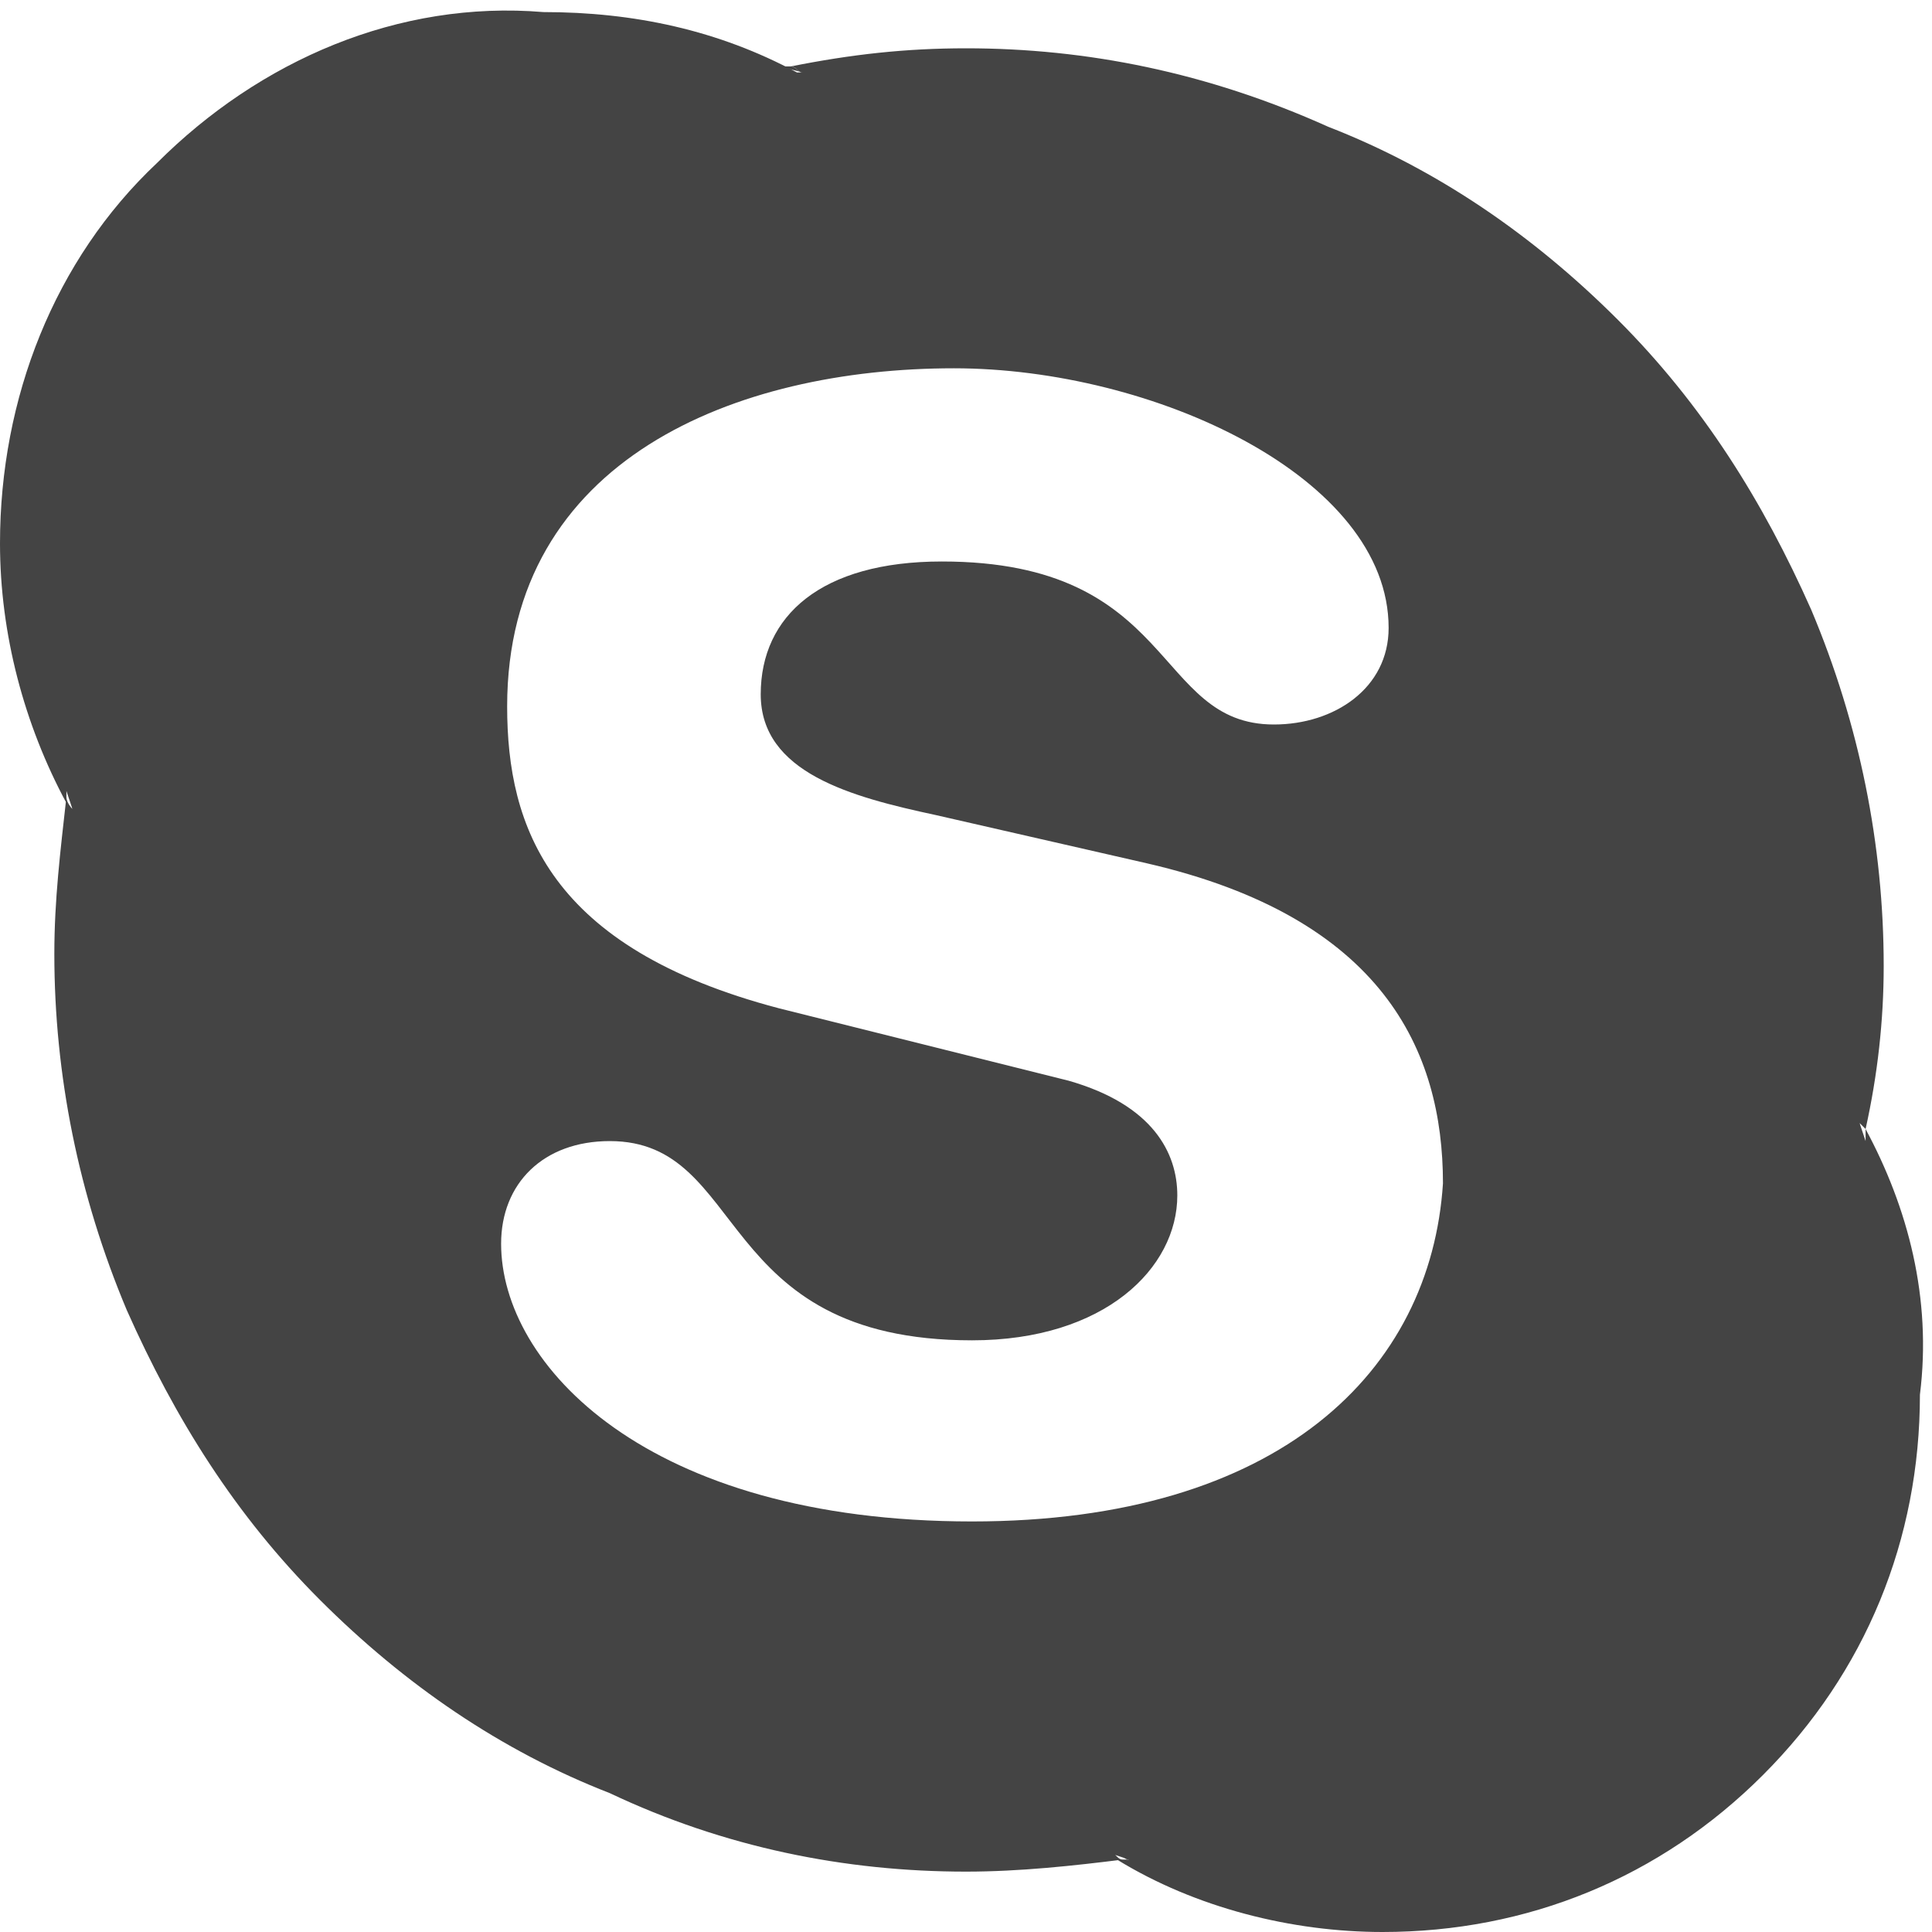
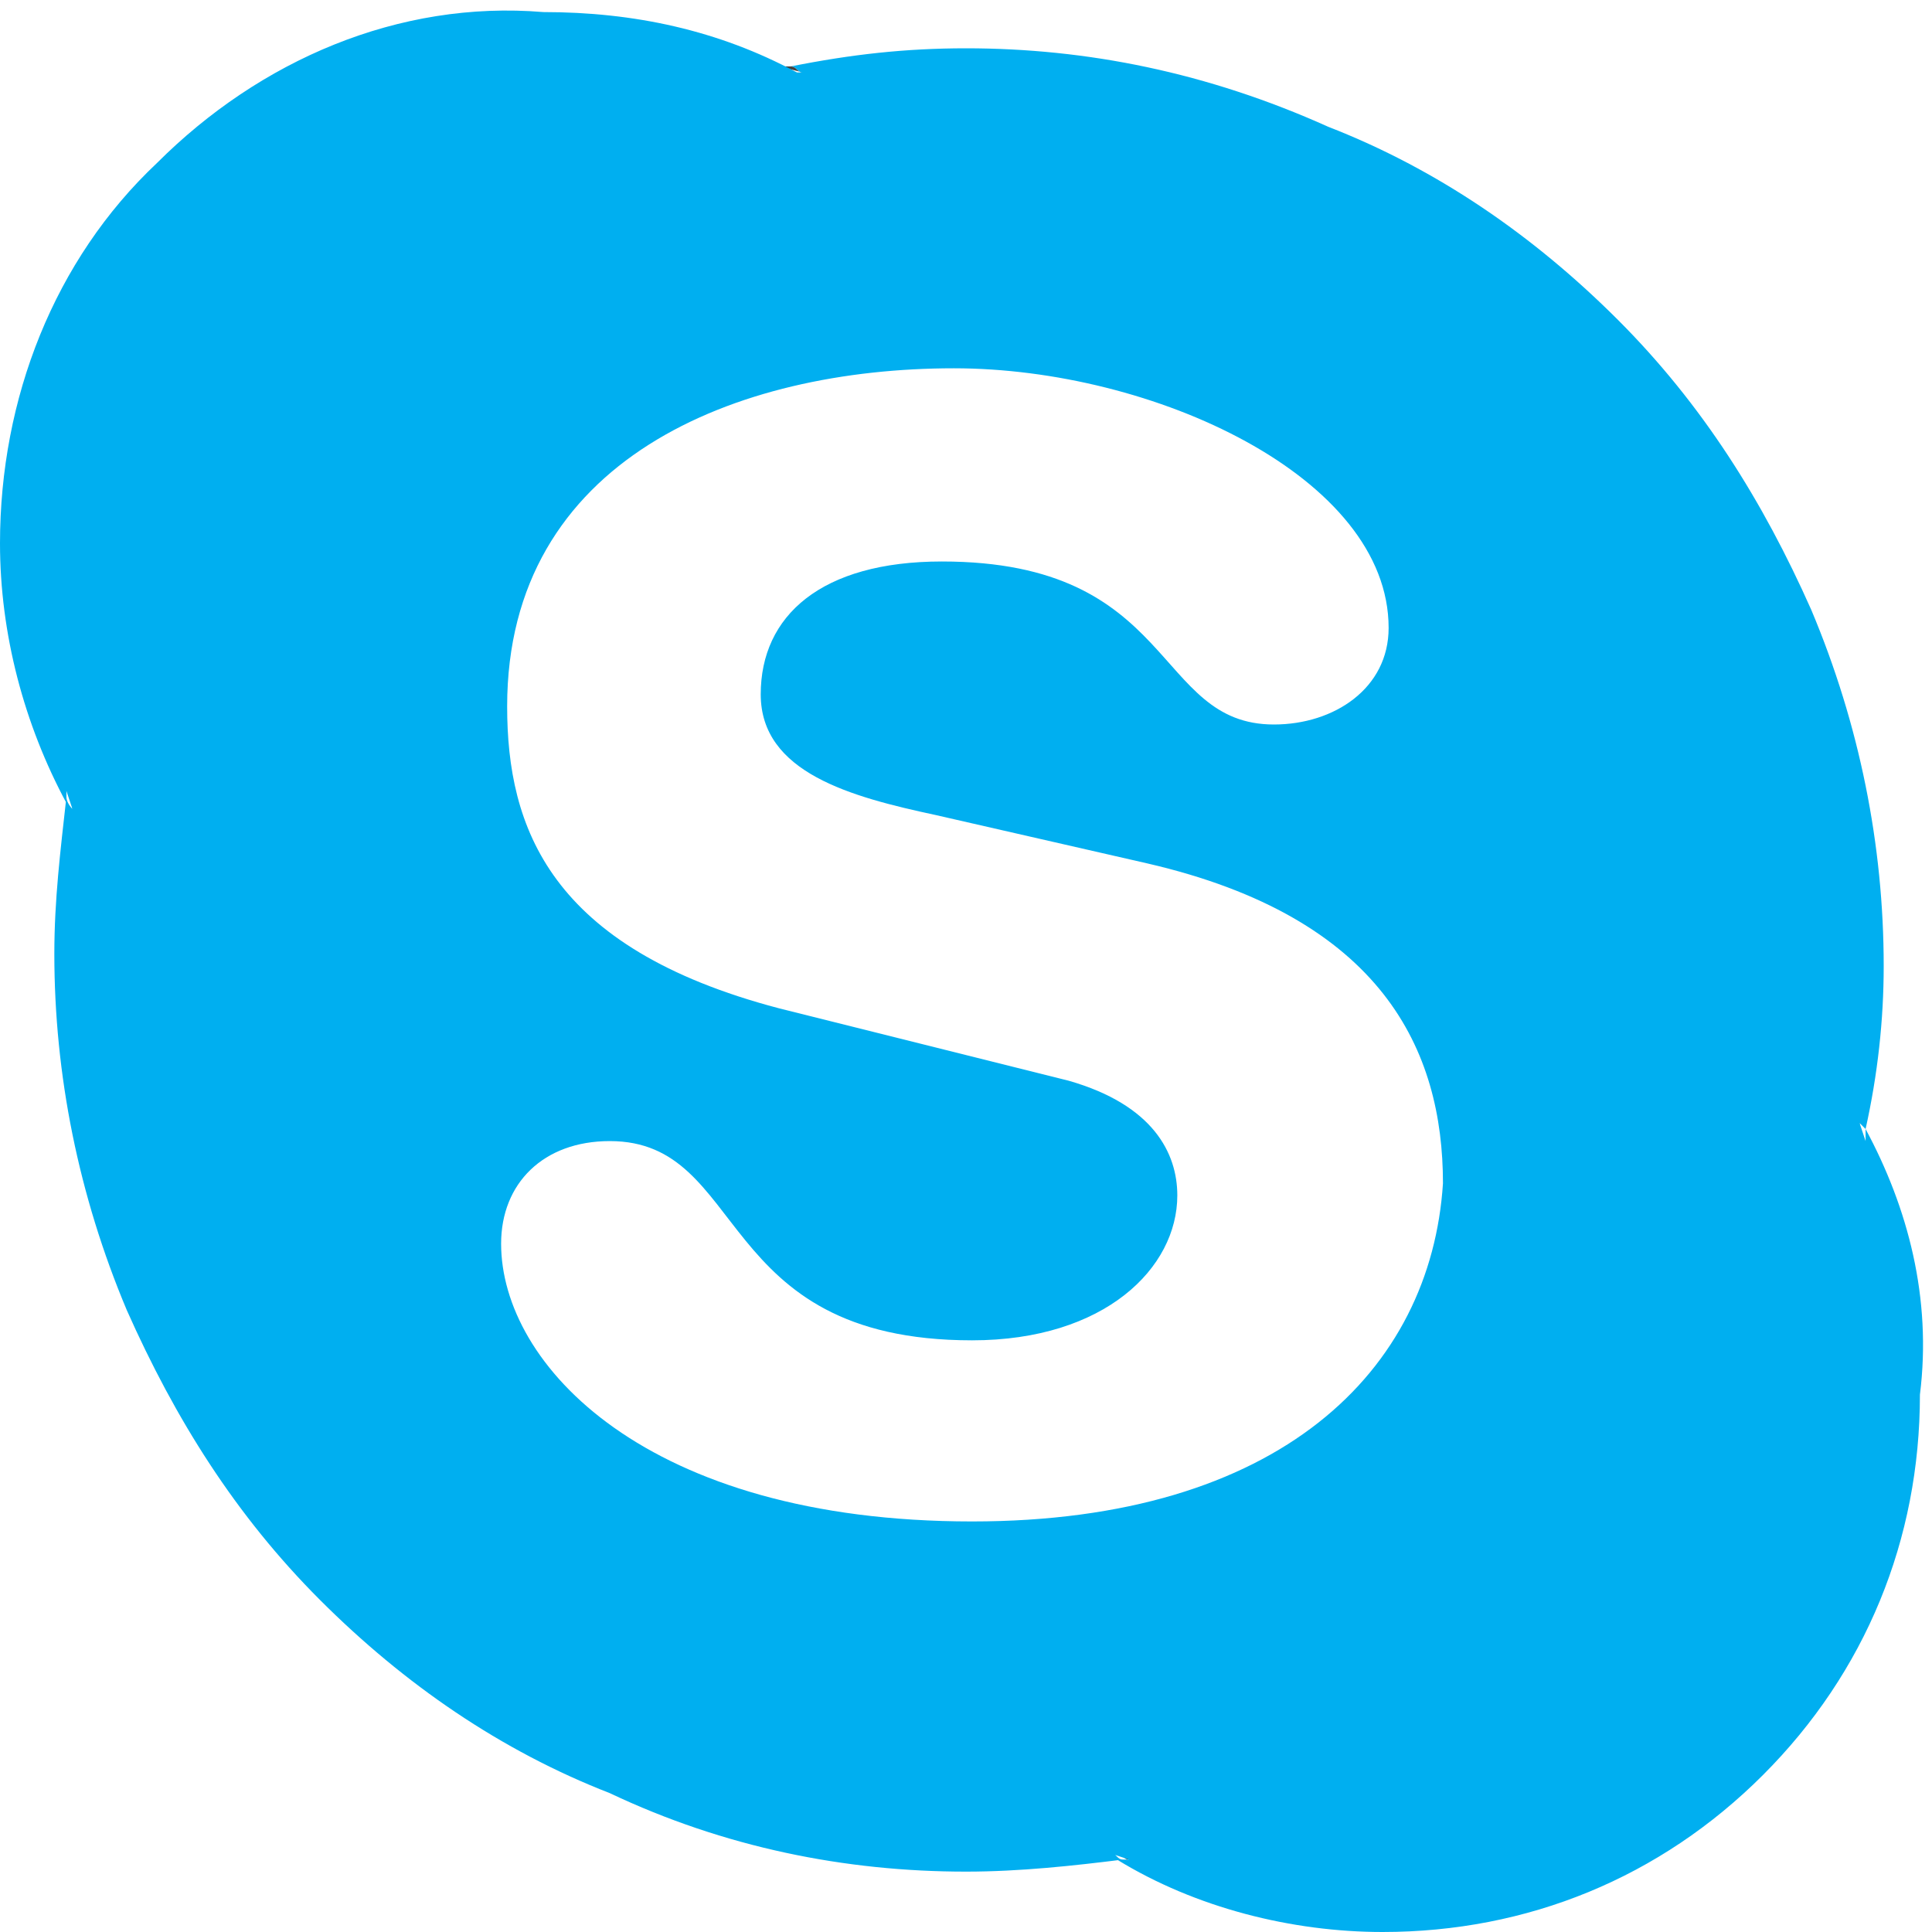
<svg xmlns="http://www.w3.org/2000/svg" version="1.1" id="Layer_1" x="0px" y="0px" width="32px" height="32px" viewBox="0 0 32 32" enable-background="new 0 0 32 32" xml:space="preserve">
  <path fill="#444444" d="M13.3,1.2c-0.1,0-0.1-0.1-0.2-0.1c-0.1,0-0.1,0-0.2,0L13.3,1.2z" />
  <path fill="#444444" d="M1.2,13.2c0,0.1,0,0.1,0,0.2c0,0.1,0.1,0.1,0.1,0.2L1.2,13.2z" />
  <path fill="#444444" d="M30.8,18.8c0-0.1,0-0.1,0-0.2c0-0.1-0.1-0.1-0.1-0.2L30.8,18.8z" />
  <path fill="#444444" d="M18.5,30.7c0.1,0,0.1,0.1,0.2,0.1c0.1,0,0.1,0,0.2,0L18.5,30.7z" />
-   <path fill="#444444" d="M30.9,18.7c0,0.1,0,0.1,0,0.2l-0.1-0.3C30.8,18.6,30.8,18.6,30.9,18.7c0.2-0.9,0.3-1.8,0.3-2.7  c0-2-0.4-4-1.2-5.9c-0.8-1.8-1.8-3.4-3.2-4.8c-1.4-1.4-3-2.5-4.8-3.2C20,1.2,18,0.8,16,0.8c-1,0-1.9,0.1-2.9,0.3c0,0,0,0,0,0  c0.1,0,0.1,0.1,0.2,0.1l-0.3,0c0.1,0,0.1,0,0.2,0c-1.3-0.7-2.7-1-4.2-1C6.6,0,4.3,1,2.6,2.7C0.9,4.3,0,6.6,0,9c0,1.5,0.4,3,1.1,4.3  c0-0.1,0-0.1,0-0.2l0.1,0.3c0,0-0.1-0.1-0.1-0.2c-0.1,0.9-0.2,1.7-0.2,2.6c0,2,0.4,4,1.2,5.9c0.8,1.8,1.8,3.4,3.2,4.8  c1.4,1.4,3,2.5,4.8,3.2C12,30.6,14,31,16,31c0.9,0,1.8-0.1,2.6-0.2c-0.1,0-0.1-0.1-0.2-0.1l0.3,0.1c-0.1,0-0.1,0-0.2,0  c1.3,0.8,2.9,1.2,4.4,1.2c2.4,0,4.6-0.9,6.3-2.6c1.7-1.7,2.6-3.9,2.6-6.3C32,21.5,31.6,20,30.9,18.7z M16.1,25.2  c-5.4,0-7.8-2.6-7.8-4.6c0-1,0.7-1.7,1.8-1.7c2.3,0,1.7,3.3,6,3.3c2.2,0,3.4-1.2,3.4-2.4c0-0.7-0.4-1.5-1.8-1.9l-4.8-1.2  c-3.8-1-4.5-3-4.5-5c0-4.1,3.8-5.6,7.4-5.6c3.3,0,7.2,1.8,7.2,4.3c0,1-0.9,1.6-1.9,1.6c-2,0-1.6-2.7-5.5-2.7c-2,0-3,0.9-3,2.2  c0,1.3,1.5,1.7,2.9,2l3.5,0.8c3.9,0.9,4.9,3.1,4.9,5.3C23.7,22.7,21.2,25.2,16.1,25.2z" />
+   <path fill="#00aff0" d="M30.9,18.7c0,0.1,0,0.1,0,0.2l-0.1-0.3C30.8,18.6,30.8,18.6,30.9,18.7c0.2-0.9,0.3-1.8,0.3-2.7  c0-2-0.4-4-1.2-5.9c-0.8-1.8-1.8-3.4-3.2-4.8c-1.4-1.4-3-2.5-4.8-3.2C20,1.2,18,0.8,16,0.8c-1,0-1.9,0.1-2.9,0.3c0,0,0,0,0,0  c0.1,0,0.1,0.1,0.2,0.1l-0.3,0c0.1,0,0.1,0,0.2,0c-1.3-0.7-2.7-1-4.2-1C6.6,0,4.3,1,2.6,2.7C0.9,4.3,0,6.6,0,9c0,1.5,0.4,3,1.1,4.3  c0-0.1,0-0.1,0-0.2l0.1,0.3c0,0-0.1-0.1-0.1-0.2c-0.1,0.9-0.2,1.7-0.2,2.6c0,2,0.4,4,1.2,5.9c0.8,1.8,1.8,3.4,3.2,4.8  c1.4,1.4,3,2.5,4.8,3.2C12,30.6,14,31,16,31c0.9,0,1.8-0.1,2.6-0.2c-0.1,0-0.1-0.1-0.2-0.1l0.3,0.1c-0.1,0-0.1,0-0.2,0  c1.3,0.8,2.9,1.2,4.4,1.2c2.4,0,4.6-0.9,6.3-2.6c1.7-1.7,2.6-3.9,2.6-6.3C32,21.5,31.6,20,30.9,18.7z M16.1,25.2  c-5.4,0-7.8-2.6-7.8-4.6c0-1,0.7-1.7,1.8-1.7c2.3,0,1.7,3.3,6,3.3c2.2,0,3.4-1.2,3.4-2.4c0-0.7-0.4-1.5-1.8-1.9l-4.8-1.2  c-3.8-1-4.5-3-4.5-5c0-4.1,3.8-5.6,7.4-5.6c3.3,0,7.2,1.8,7.2,4.3c0,1-0.9,1.6-1.9,1.6c-2,0-1.6-2.7-5.5-2.7c-2,0-3,0.9-3,2.2  c0,1.3,1.5,1.7,2.9,2l3.5,0.8c3.9,0.9,4.9,3.1,4.9,5.3C23.7,22.7,21.2,25.2,16.1,25.2z" />
</svg>
